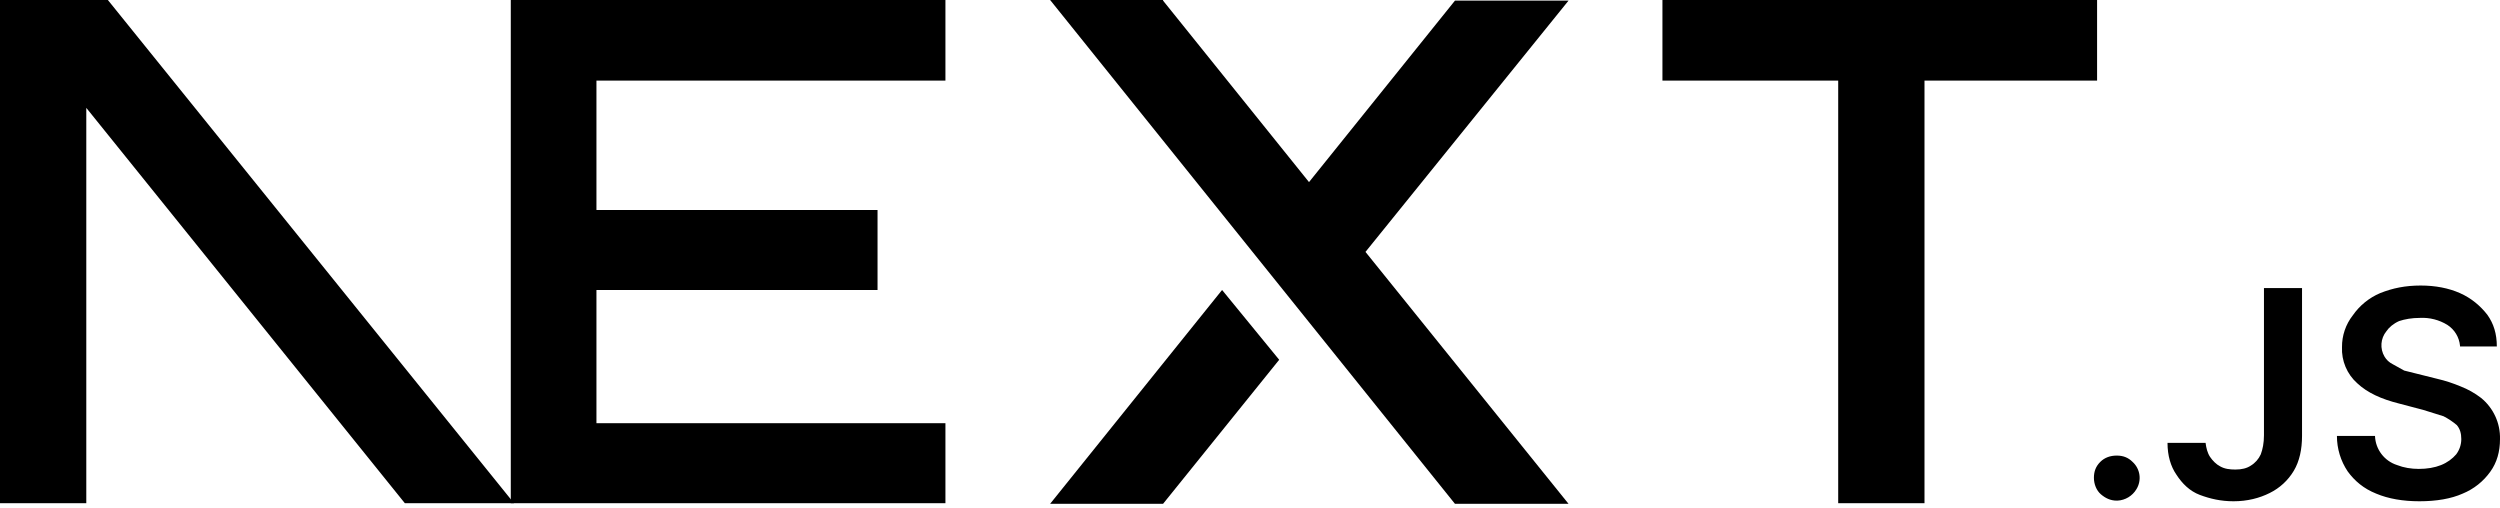
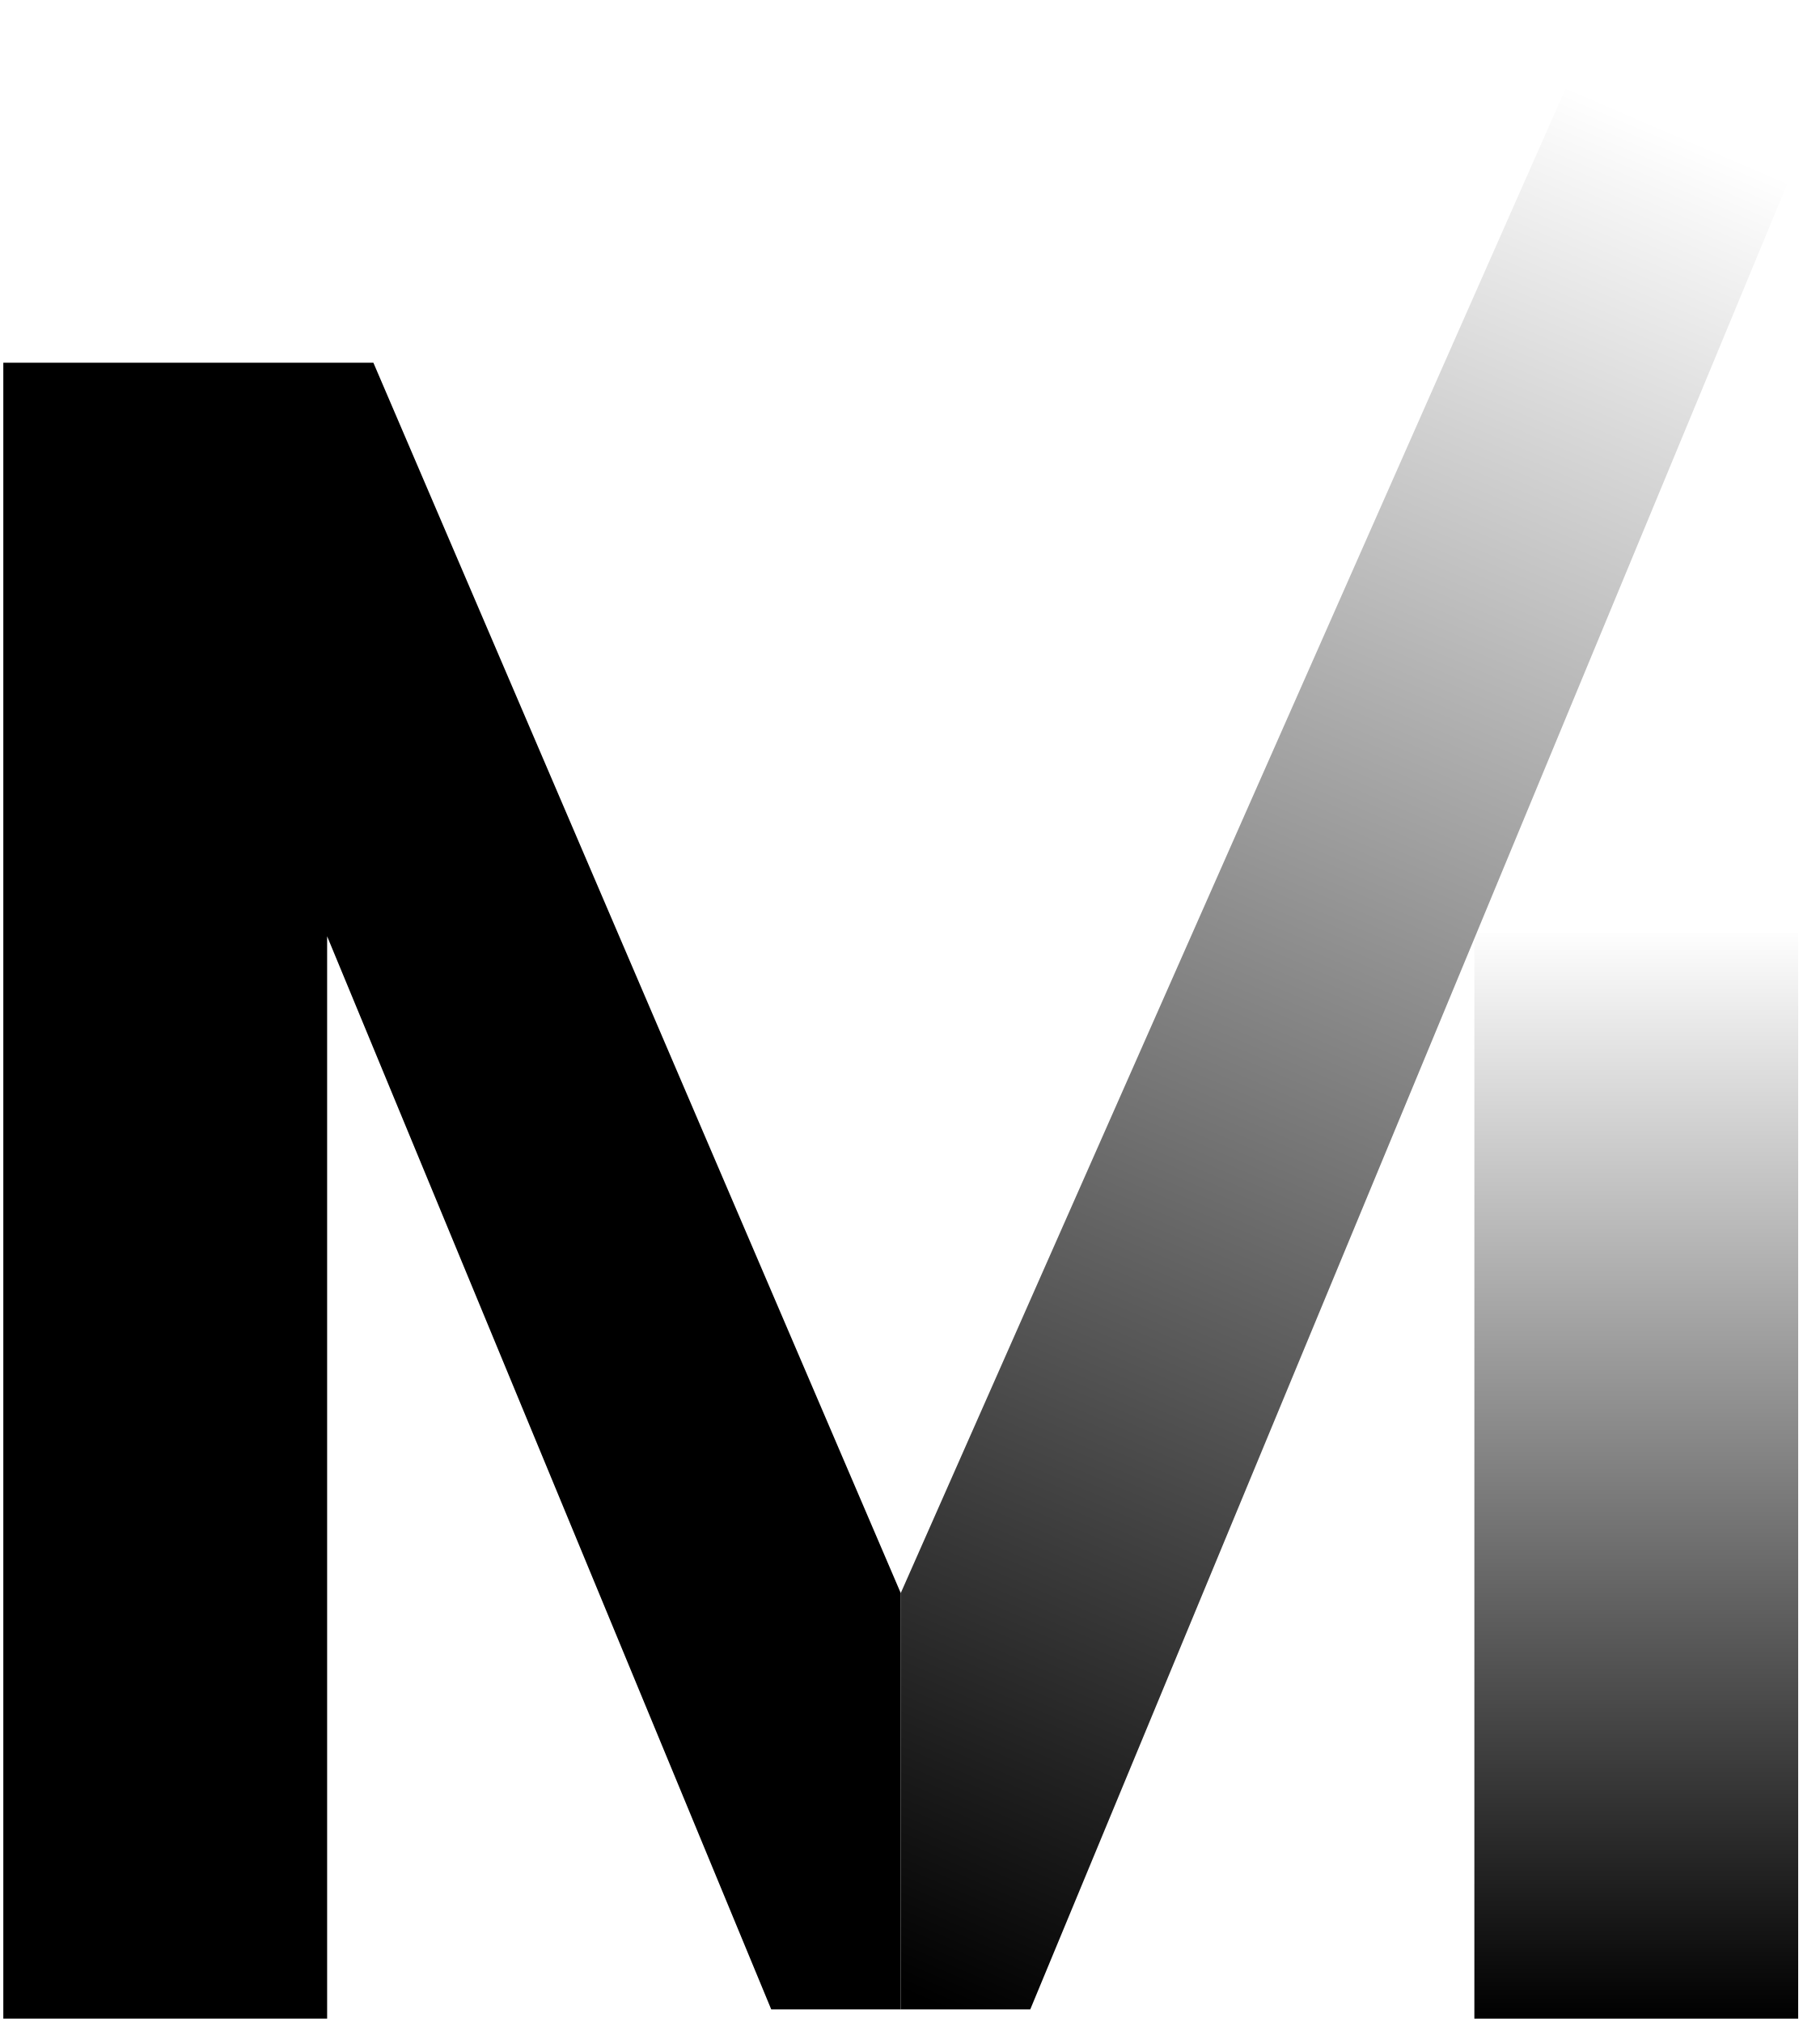
- <svg xmlns="http://www.w3.org/2000/svg" fill="none" viewBox="0 0 394 80">
-   <path fill="#000" d="M262 0h68.5v12.7h-27.2v66.6h-13.6V12.7H262V0ZM149 0v12.7H94v20.4h44.3v12.6H94v21h55v12.6H80.5V0h68.7zm34.3 0h-17.8l63.8 79.4h17.9l-32-39.7 32-39.6h-17.9l-23 28.6-23-28.6zm18.3 56.7-9-11-27.1 33.7h17.8l18.3-22.7z" />
-   <path fill="#000" d="M81 79.3 17 0H0v79.3h13.6V17l50.2 62.3H81Zm252.6-.4c-1 0-1.8-.4-2.5-1s-1.1-1.6-1.1-2.6.3-1.8 1-2.5 1.6-1 2.6-1 1.8.3 2.5 1a3.4 3.4 0 0 1 .6 4.3 3.7 3.7 0 0 1-3 1.8zm23.2-33.5h6v23.3c0 2.1-.4 4-1.3 5.5a9.1 9.1 0 0 1-3.8 3.5c-1.6.8-3.5 1.3-5.7 1.3-2 0-3.7-.4-5.3-1s-2.8-1.8-3.7-3.2c-.9-1.3-1.4-3-1.4-5h6c.1.8.3 1.6.7 2.2s1 1.2 1.6 1.5c.7.4 1.5.5 2.4.5 1 0 1.8-.2 2.4-.6a4 4 0 0 0 1.6-1.8c.3-.8.5-1.8.5-3V45.5zm30.9 9.1a4.4 4.4 0 0 0-2-3.3 7.5 7.5 0 0 0-4.3-1.1c-1.3 0-2.4.2-3.3.5-.9.4-1.6 1-2 1.6a3.5 3.5 0 0 0-.3 4c.3.5.7.9 1.3 1.2l1.8 1 2 .5 3.2.8c1.3.3 2.5.7 3.7 1.2a13 13 0 0 1 3.2 1.8 8.1 8.1 0 0 1 3 6.5c0 2-.5 3.7-1.5 5.1a10 10 0 0 1-4.4 3.5c-1.8.8-4.1 1.2-6.8 1.2-2.6 0-4.9-.4-6.8-1.2-2-.8-3.4-2-4.5-3.5a10 10 0 0 1-1.7-5.6h6a5 5 0 0 0 3.5 4.6c1 .4 2.2.6 3.4.6 1.3 0 2.5-.2 3.5-.6 1-.4 1.8-1 2.4-1.7a4 4 0 0 0 .8-2.4c0-.9-.2-1.6-.7-2.2a11 11 0 0 0-2.1-1.4l-3.2-1-3.8-1c-2.8-.7-5-1.7-6.6-3.2a7.2 7.2 0 0 1-2.4-5.7 8 8 0 0 1 1.7-5 10 10 0 0 1 4.3-3.5c2-.8 4-1.2 6.4-1.2 2.3 0 4.4.4 6.2 1.2 1.8.8 3.2 2 4.3 3.4 1 1.4 1.5 3 1.5 5h-5.8z" />
+ <svg xmlns="http://www.w3.org/2000/svg" width="378" height="420" viewBox="0 0 378 420" fill="none">
+   <path d="M67.942 194.479V419.3H0.688V75.343H77.55L187.078 330.909V417.378H160.177L67.942 194.479Z" fill="black" />
+   <path d="M373.469 419.3V193.754H306.214V419.3H373.469Z" fill="url(#paint0_linear_1_6)" />
+   <path d="M187.078 417.378V330.909L333.116 0.403L377.312 23.461L213.98 417.378H187.078Z" fill="url(#paint1_linear_1_6)" />
+   <defs>
+     <linearGradient id="paint0_linear_1_6" x1="340.802" y1="419.3" x2="340.802" y2="192.557" gradientUnits="userSpaceOnUse">
+       <stop />
+       <stop offset="1" stop-opacity="0" />
+     </linearGradient>
+     <linearGradient id="paint1_linear_1_6" x1="187.078" y1="413.535" x2="352.332" y2="29.226" gradientUnits="userSpaceOnUse">
+       <stop />
+       <stop offset="1" stop-opacity="0" />
+     </linearGradient>
+   </defs>
</svg>
